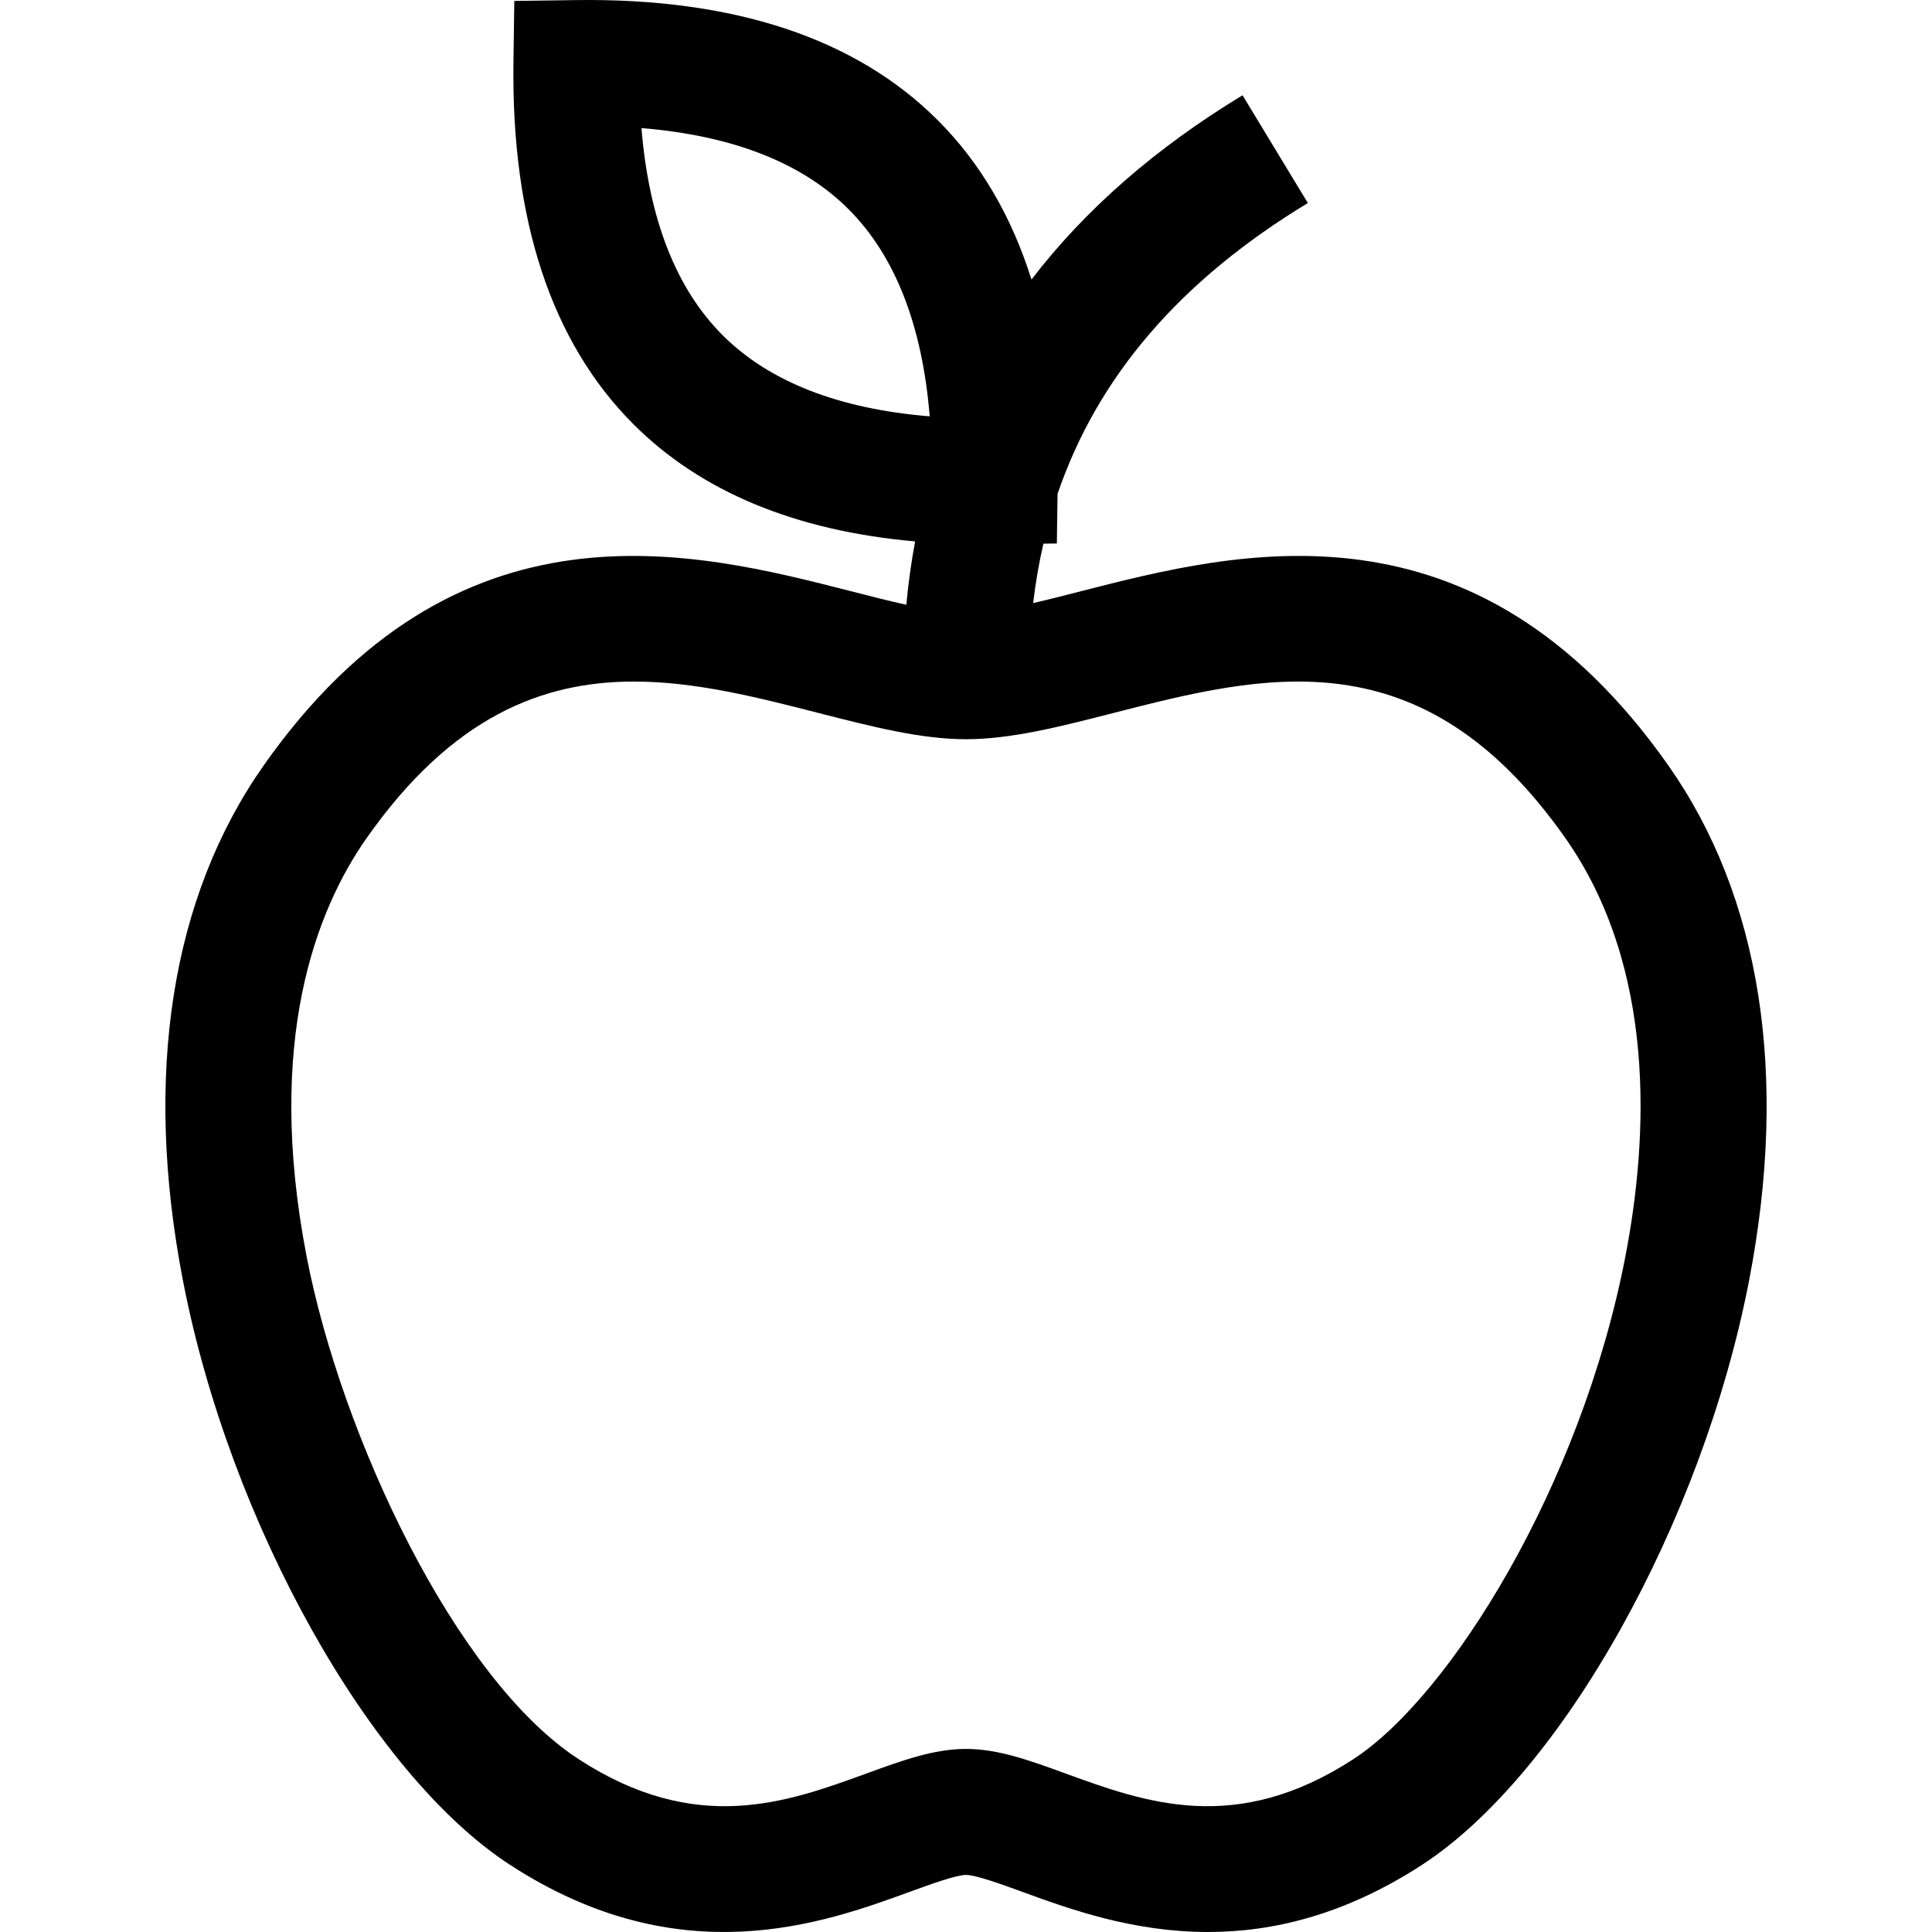
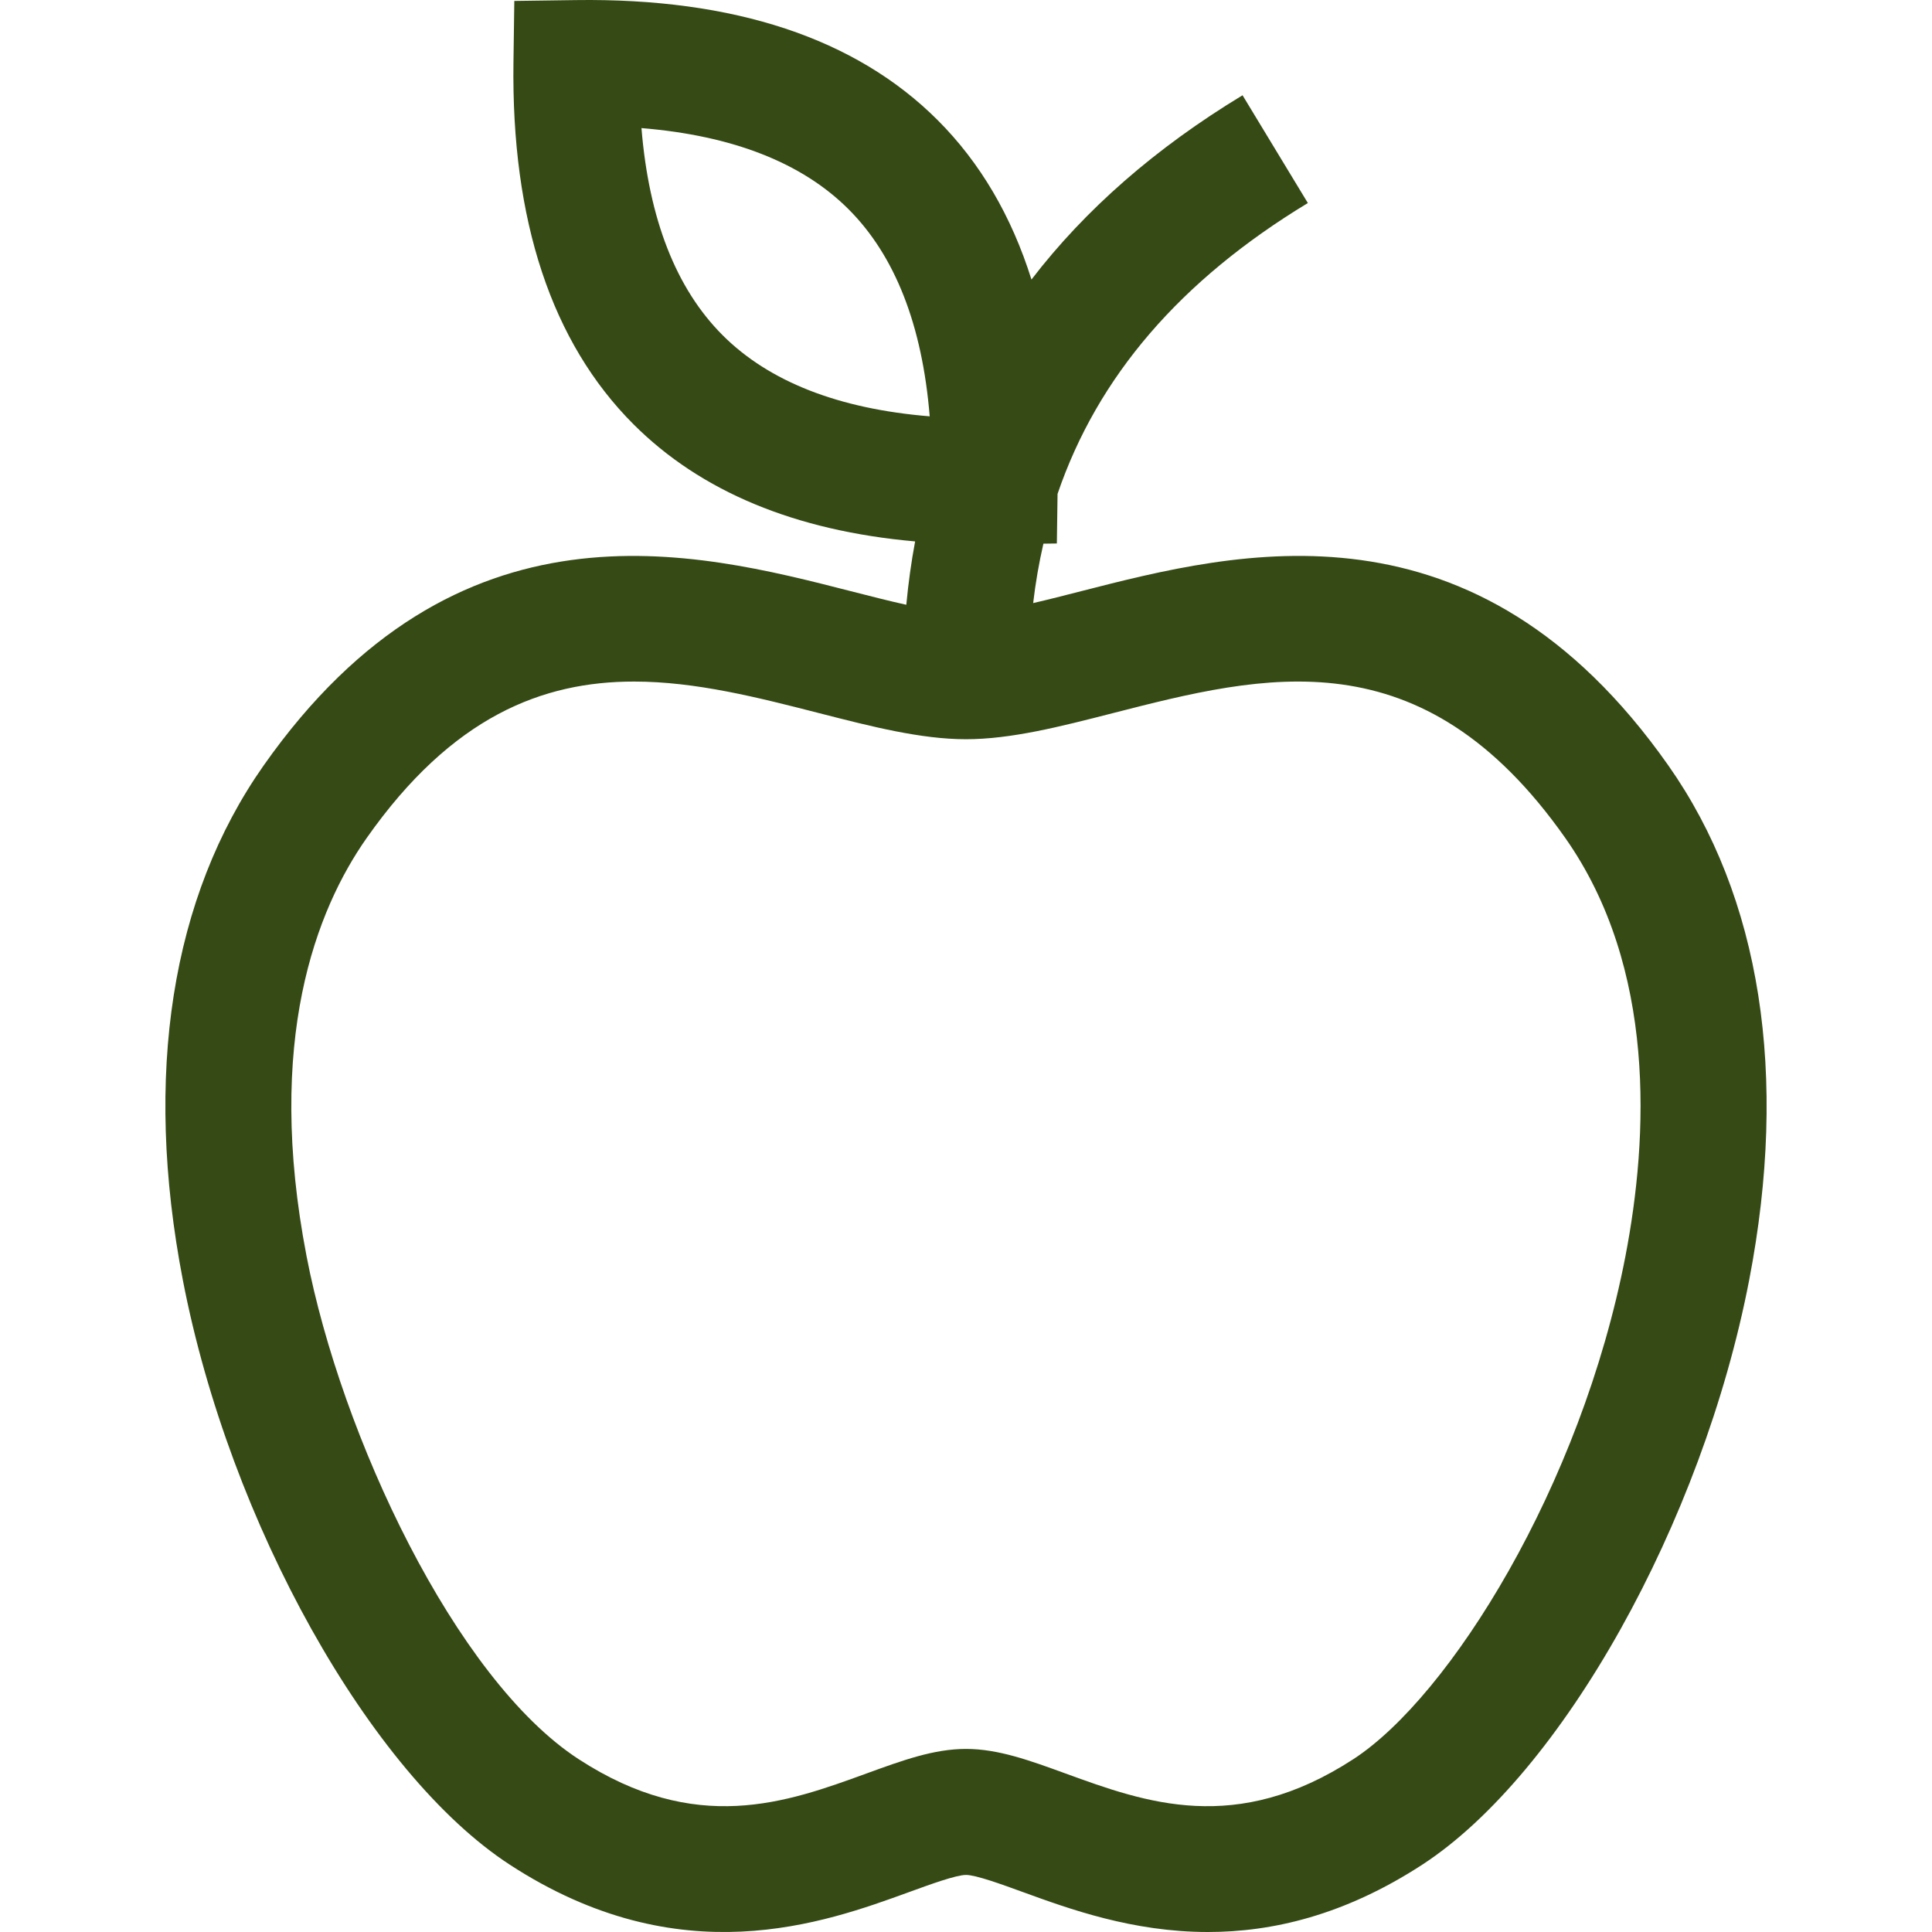
<svg xmlns="http://www.w3.org/2000/svg" version="1.1" id="Layer_1" x="0px" y="0px" viewBox="0 0 512.001 512.001" style="enable-background:new 0 0 512.001 512.001;" xml:space="preserve">
  <g>
    <g>
-       <path d="M442.133,202.86c-51.263-72.922-114.058-56.837-155.609-46.193c-4.38,1.122-8.669,2.221-12.727,3.157    c0.63-5.394,1.542-10.638,2.716-15.745l3.565-0.05l0.184-13.138c10.646-31.187,32.604-56.644,66.333-77.086l-17.308-28.558    c-23.059,13.975-41.708,30.287-55.938,48.836c-5.296-16.852-13.591-30.981-24.858-42.248    C226.795,10.14,194.507-0.567,152.533,0.023L136.299,0.25l-0.227,16.235c-0.587,41.976,10.117,74.261,31.815,95.958    c17.861,17.861,42.92,28.24,74.63,31.037c-1.027,5.479-1.801,11.079-2.335,16.792c-4.631-1.024-9.605-2.297-14.704-3.603    c-41.553-10.643-104.348-26.729-155.609,46.193c-24.497,34.848-31.9,82.012-21.408,136.395    c12.391,64.233,49.644,130.833,86.655,154.918c45.108,29.357,83.168,15.492,105.907,7.208c5.511-2.008,12.369-4.506,14.98-4.506    c2.611,0,9.469,2.499,14.98,4.506c12.323,4.489,29.144,10.618,49.15,10.618c16.909,0,36.093-4.379,56.757-17.826    c37.011-24.086,74.263-90.687,86.655-154.918C474.032,284.872,466.629,237.708,442.133,202.86z M191.498,88.83    c-12.33-12.33-19.535-30.745-21.503-54.883c24.135,1.969,42.554,9.174,54.883,21.503c12.33,12.33,19.535,30.745,21.503,54.883    C222.246,108.363,203.827,101.158,191.498,88.83z M430.753,332.93c-11.766,60.99-46.576,116.657-72.08,133.255    c-31.133,20.262-55.109,11.527-76.263,3.821c-9.608-3.501-17.905-6.523-26.411-6.523c-8.505,0-16.802,3.023-26.411,6.523    c-21.152,7.707-45.127,16.442-76.262-3.821c-32.756-21.317-62.919-85.768-72.08-133.255    c-11.034-57.196,2.577-91.858,15.939-110.865c22.656-32.23,46.621-41.445,70.829-41.445c16.392,0,32.897,4.228,49.175,8.397    c13.823,3.541,26.879,6.886,38.809,6.886c11.93,0,24.987-3.344,38.809-6.886c40.317-10.327,82.004-21.006,120.005,33.048    C439.021,256.501,436.844,301.36,430.753,332.93z" />
+       <path d="M442.133,202.86c-51.263-72.922-114.058-56.837-155.609-46.193c-4.38,1.122-8.669,2.221-12.727,3.157    c0.63-5.394,1.542-10.638,2.716-15.745l3.565-0.05l0.184-13.138c10.646-31.187,32.604-56.644,66.333-77.086l-17.308-28.558    c-23.059,13.975-41.708,30.287-55.938,48.836c-5.296-16.852-13.591-30.981-24.858-42.248    C226.795,10.14,194.507-0.567,152.533,0.023L136.299,0.25l-0.227,16.235c-0.587,41.976,10.117,74.261,31.815,95.958    c17.861,17.861,42.92,28.24,74.63,31.037c-1.027,5.479-1.801,11.079-2.335,16.792c-4.631-1.024-9.605-2.297-14.704-3.603    c-41.553-10.643-104.348-26.729-155.609,46.193c-24.497,34.848-31.9,82.012-21.408,136.395    c12.391,64.233,49.644,130.833,86.655,154.918c45.108,29.357,83.168,15.492,105.907,7.208c5.511-2.008,12.369-4.506,14.98-4.506    c2.611,0,9.469,2.499,14.98,4.506c12.323,4.489,29.144,10.618,49.15,10.618c16.909,0,36.093-4.379,56.757-17.826    c37.011-24.086,74.263-90.687,86.655-154.918C474.032,284.872,466.629,237.708,442.133,202.86z M191.498,88.83    c-12.33-12.33-19.535-30.745-21.503-54.883c24.135,1.969,42.554,9.174,54.883,21.503c12.33,12.33,19.535,30.745,21.503,54.883    C222.246,108.363,203.827,101.158,191.498,88.83z M430.753,332.93c-11.766,60.99-46.576,116.657-72.08,133.255    c-31.133,20.262-55.109,11.527-76.263,3.821c-9.608-3.501-17.905-6.523-26.411-6.523c-8.505,0-16.802,3.023-26.411,6.523    c-21.152,7.707-45.127,16.442-76.262-3.821c-32.756-21.317-62.919-85.768-72.08-133.255    c-11.034-57.196,2.577-91.858,15.939-110.865c22.656-32.23,46.621-41.445,70.829-41.445c16.392,0,32.897,4.228,49.175,8.397    c13.823,3.541,26.879,6.886,38.809,6.886c11.93,0,24.987-3.344,38.809-6.886c40.317-10.327,82.004-21.006,120.005,33.048    C439.021,256.501,436.844,301.36,430.753,332.93z" fill="#364a15" />
    </g>
  </g>
  <g>
</g>
  <g>
</g>
  <g>
</g>
  <g>
</g>
  <g>
</g>
  <g>
</g>
  <g>
</g>
  <g>
</g>
  <g>
</g>
  <g>
</g>
  <g>
</g>
  <g>
</g>
  <g>
</g>
  <g>
</g>
  <g>
</g>
</svg>
